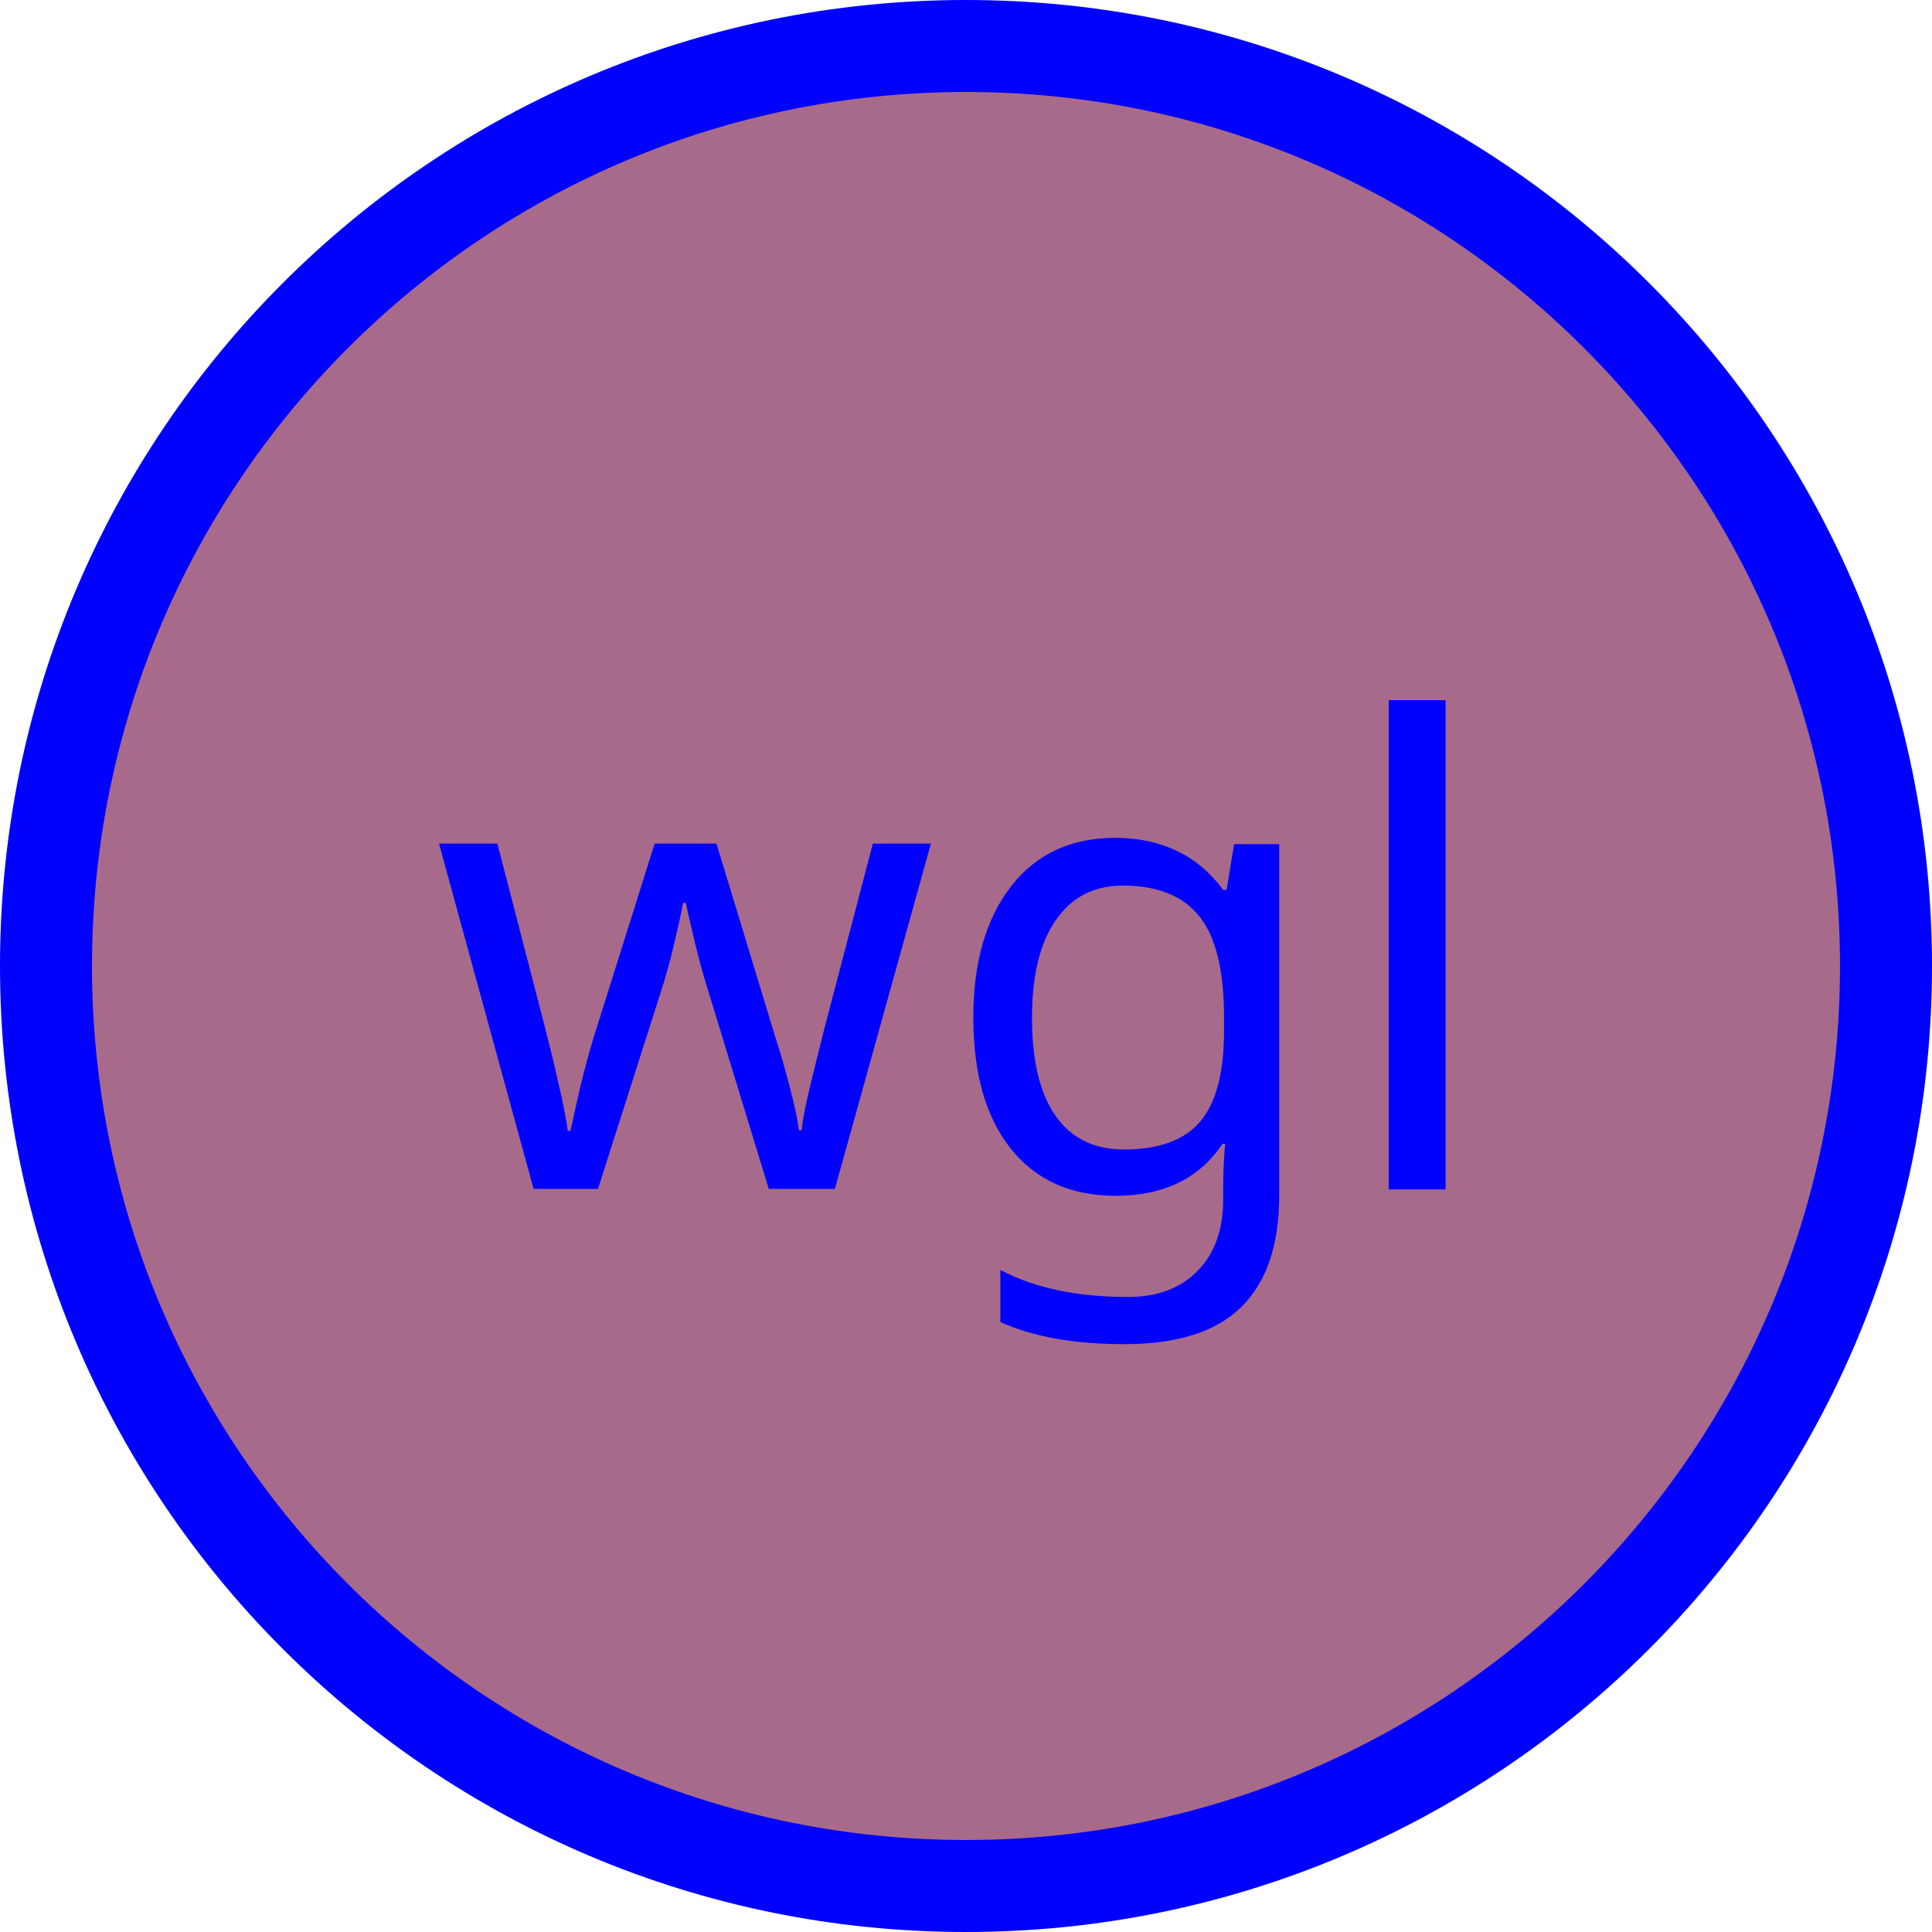
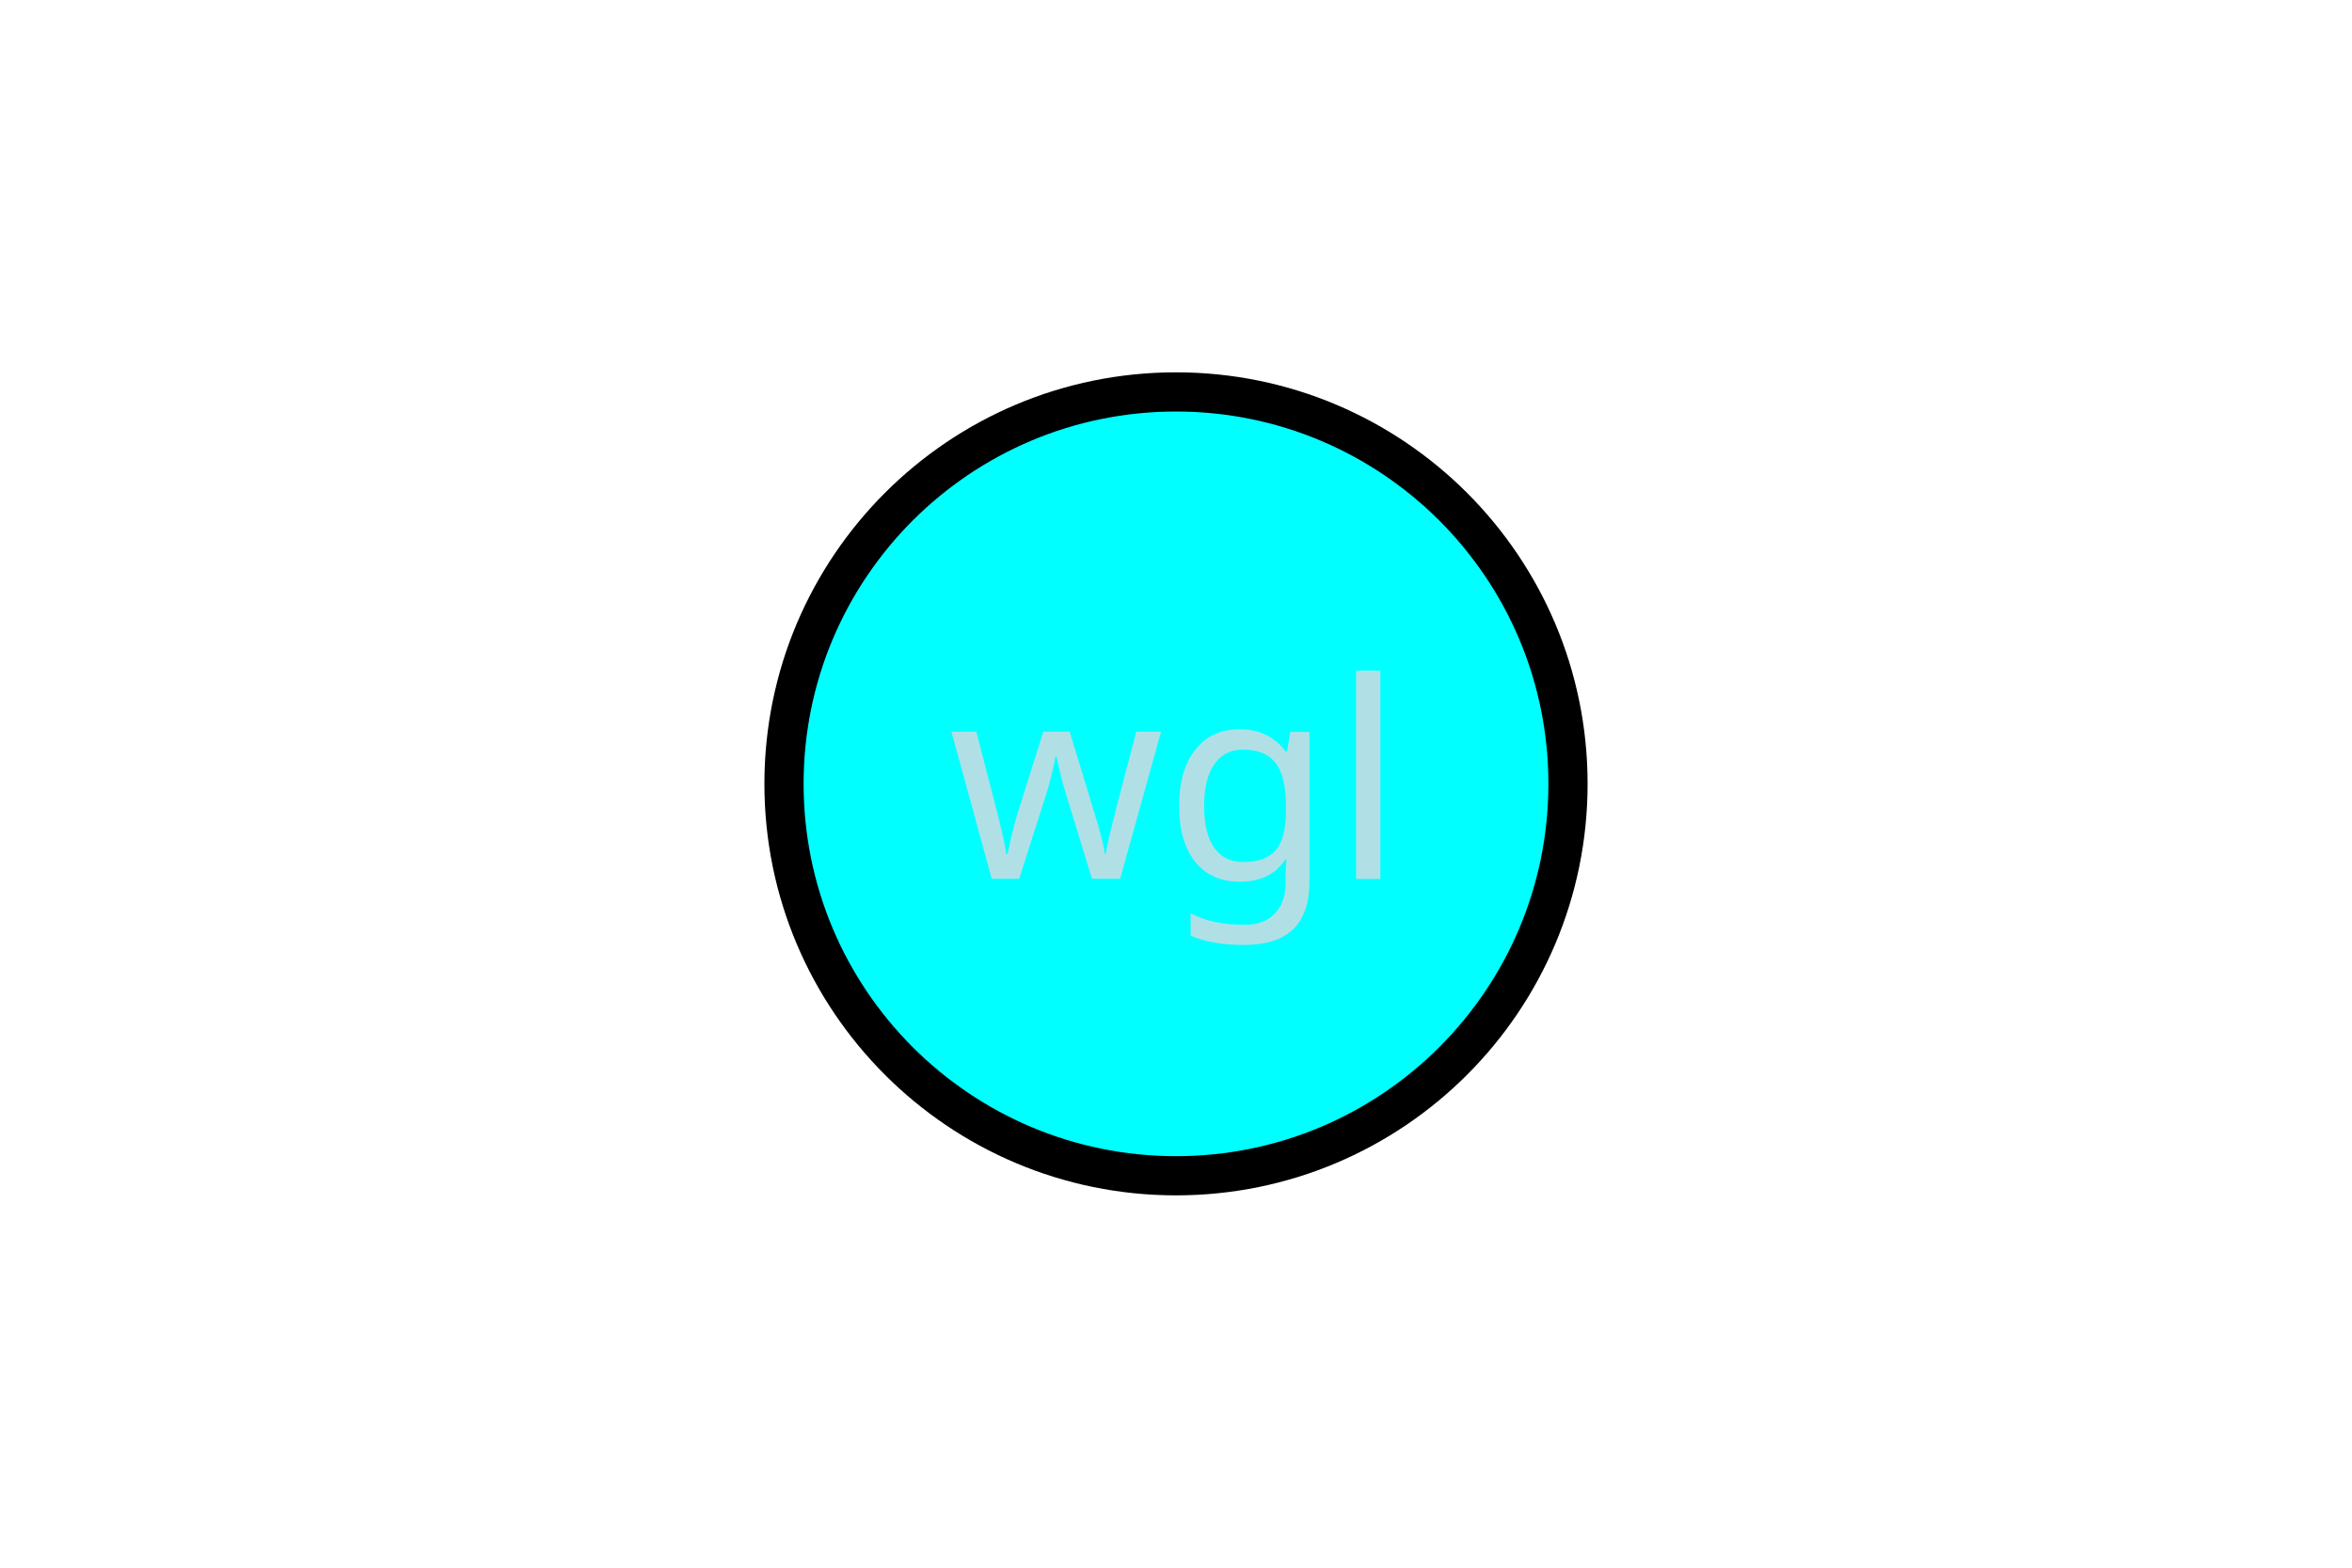
- <svg>
-   <circle cx="50%" cy="50%" r="50" stroke="blue" stroke-width="5" fill="#a76a8a" />
-   <text x="50%" y="50%" font-family="Verdana" font-size="35" fill="blue" text-anchor="middle" dominant-baseline="middle">wgl</text>
+ <svg xmlns="http://www.w3.org/2000/svg" version="1.1" width="300" height="200">
+   <circle cx="50%" cy="50%" r="50" stroke="black" stroke-width="5" fill="cyan" />
+   <text x="50%" y="50%" font-family="Verdana" font-size="35" fill="powderblue" text-anchor="middle" dominant-baseline="middle">wgl</text>
</svg>
